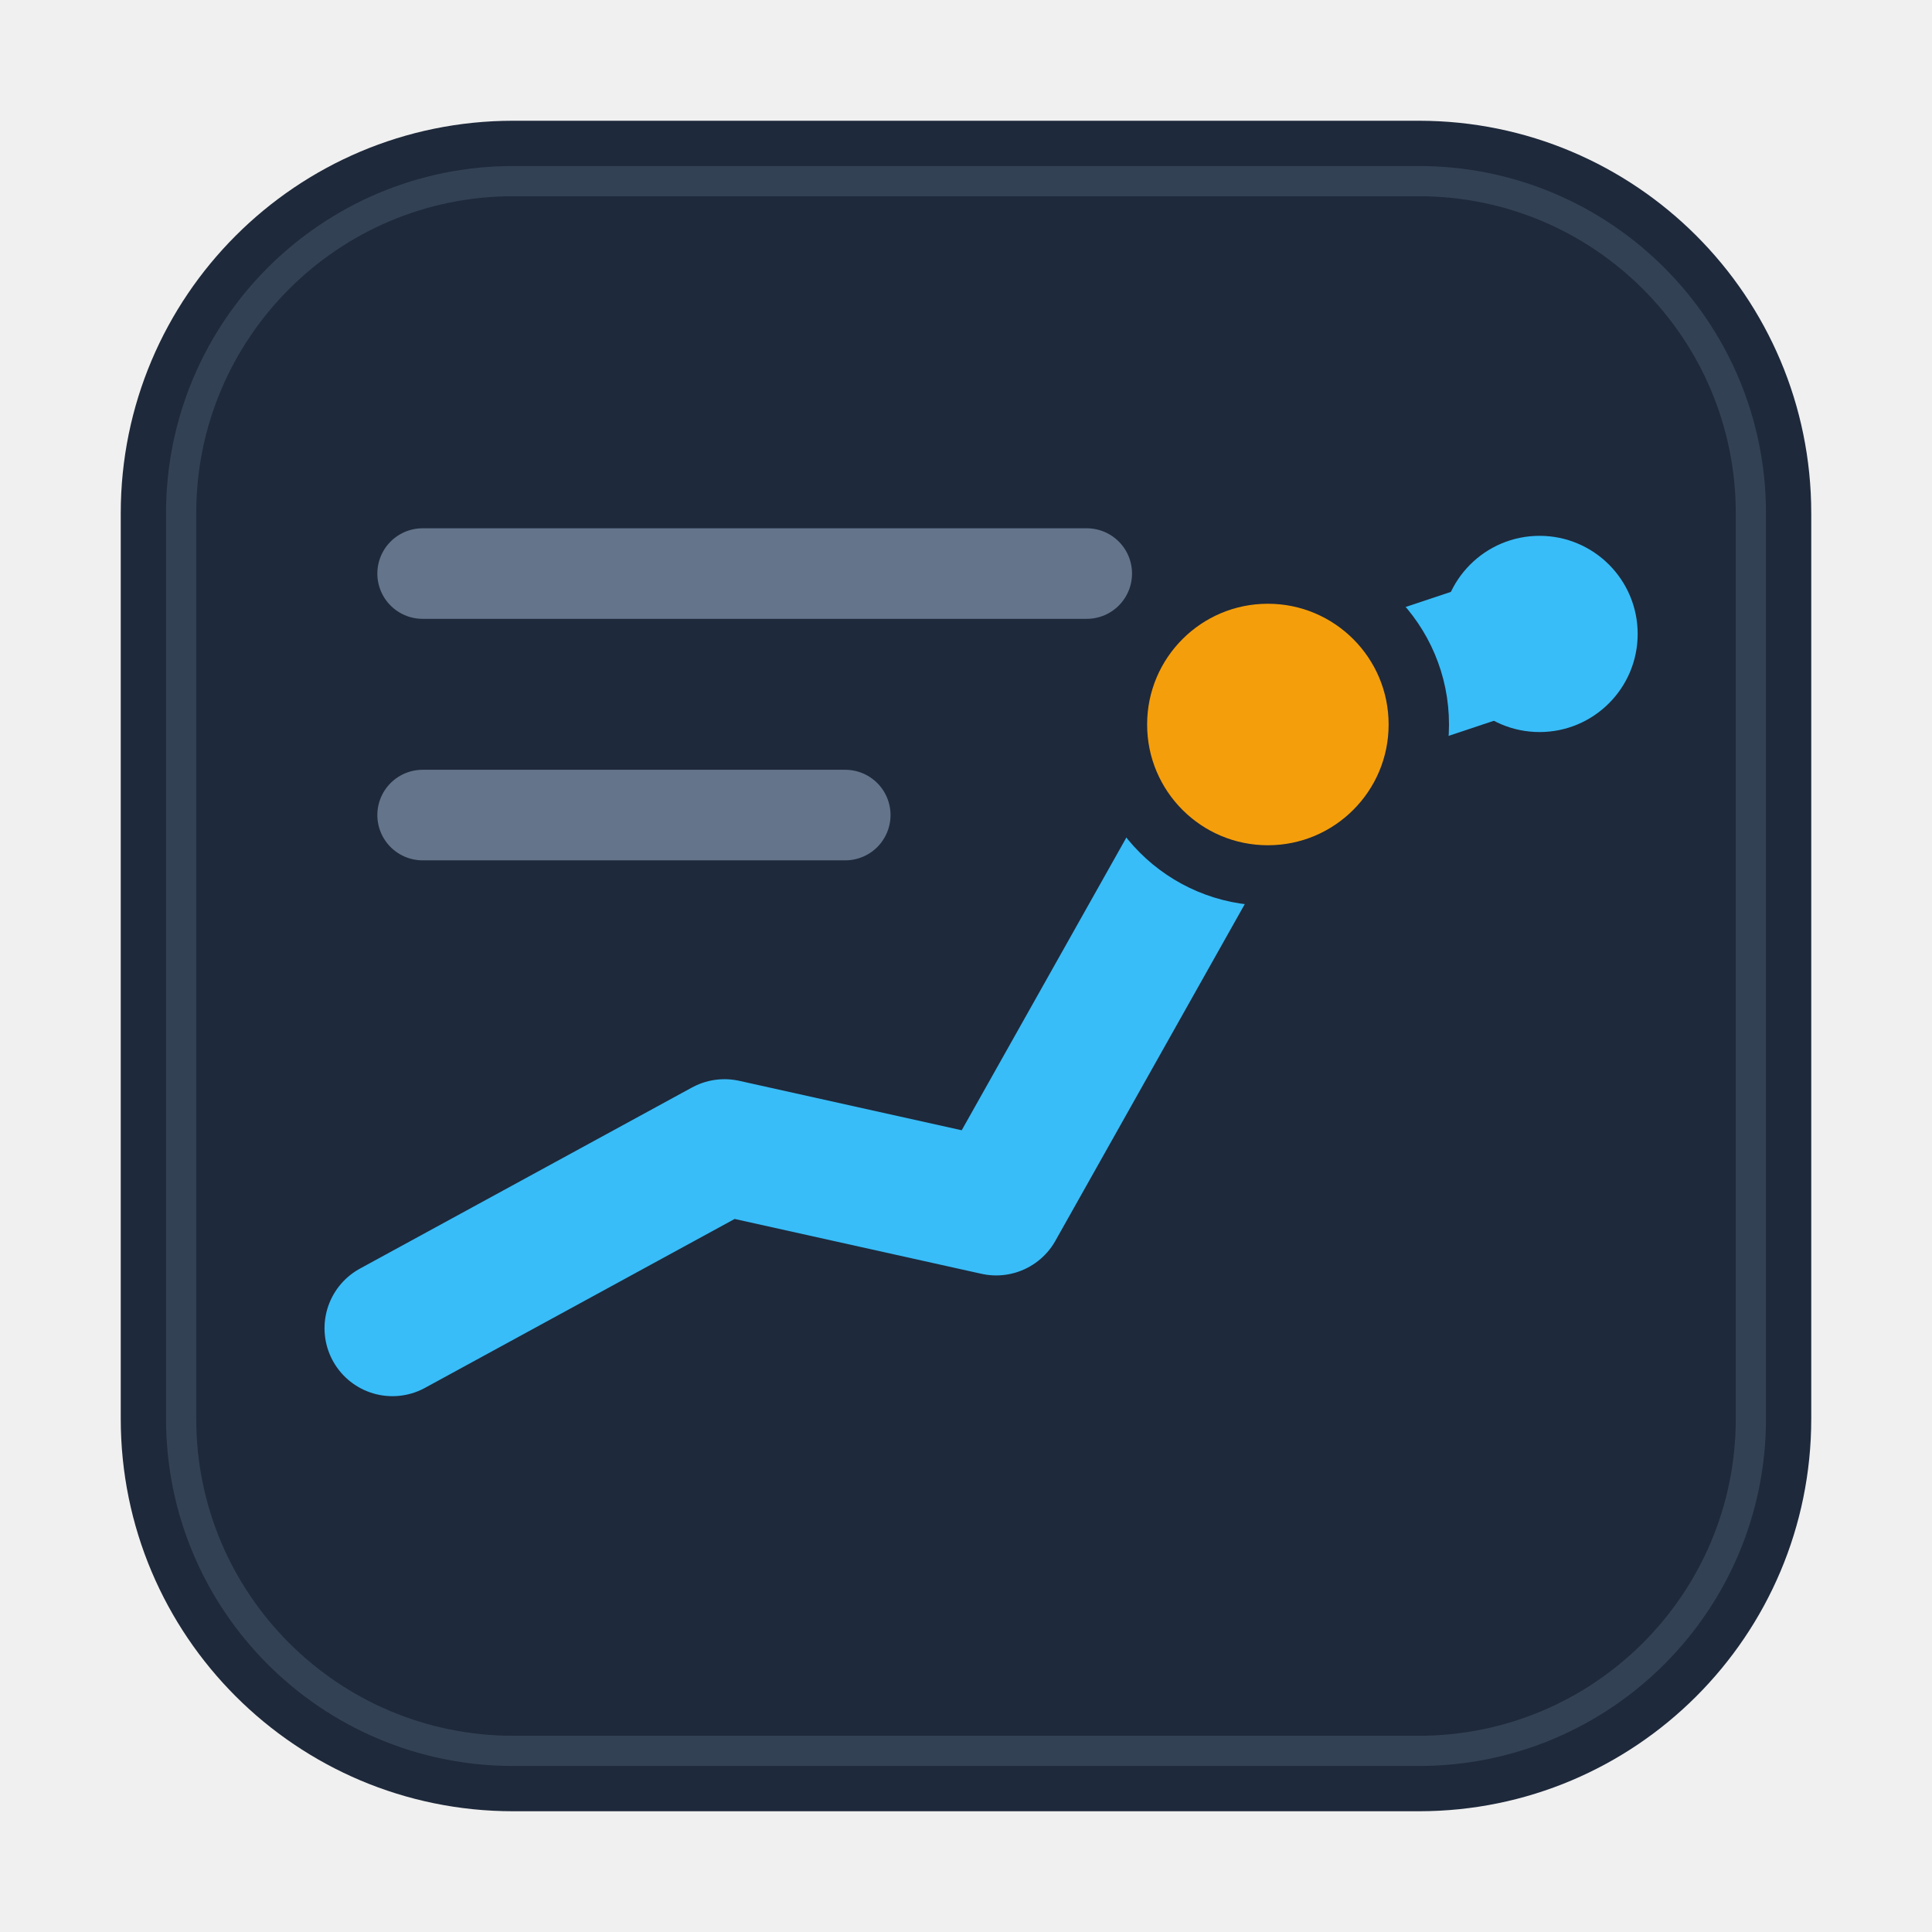
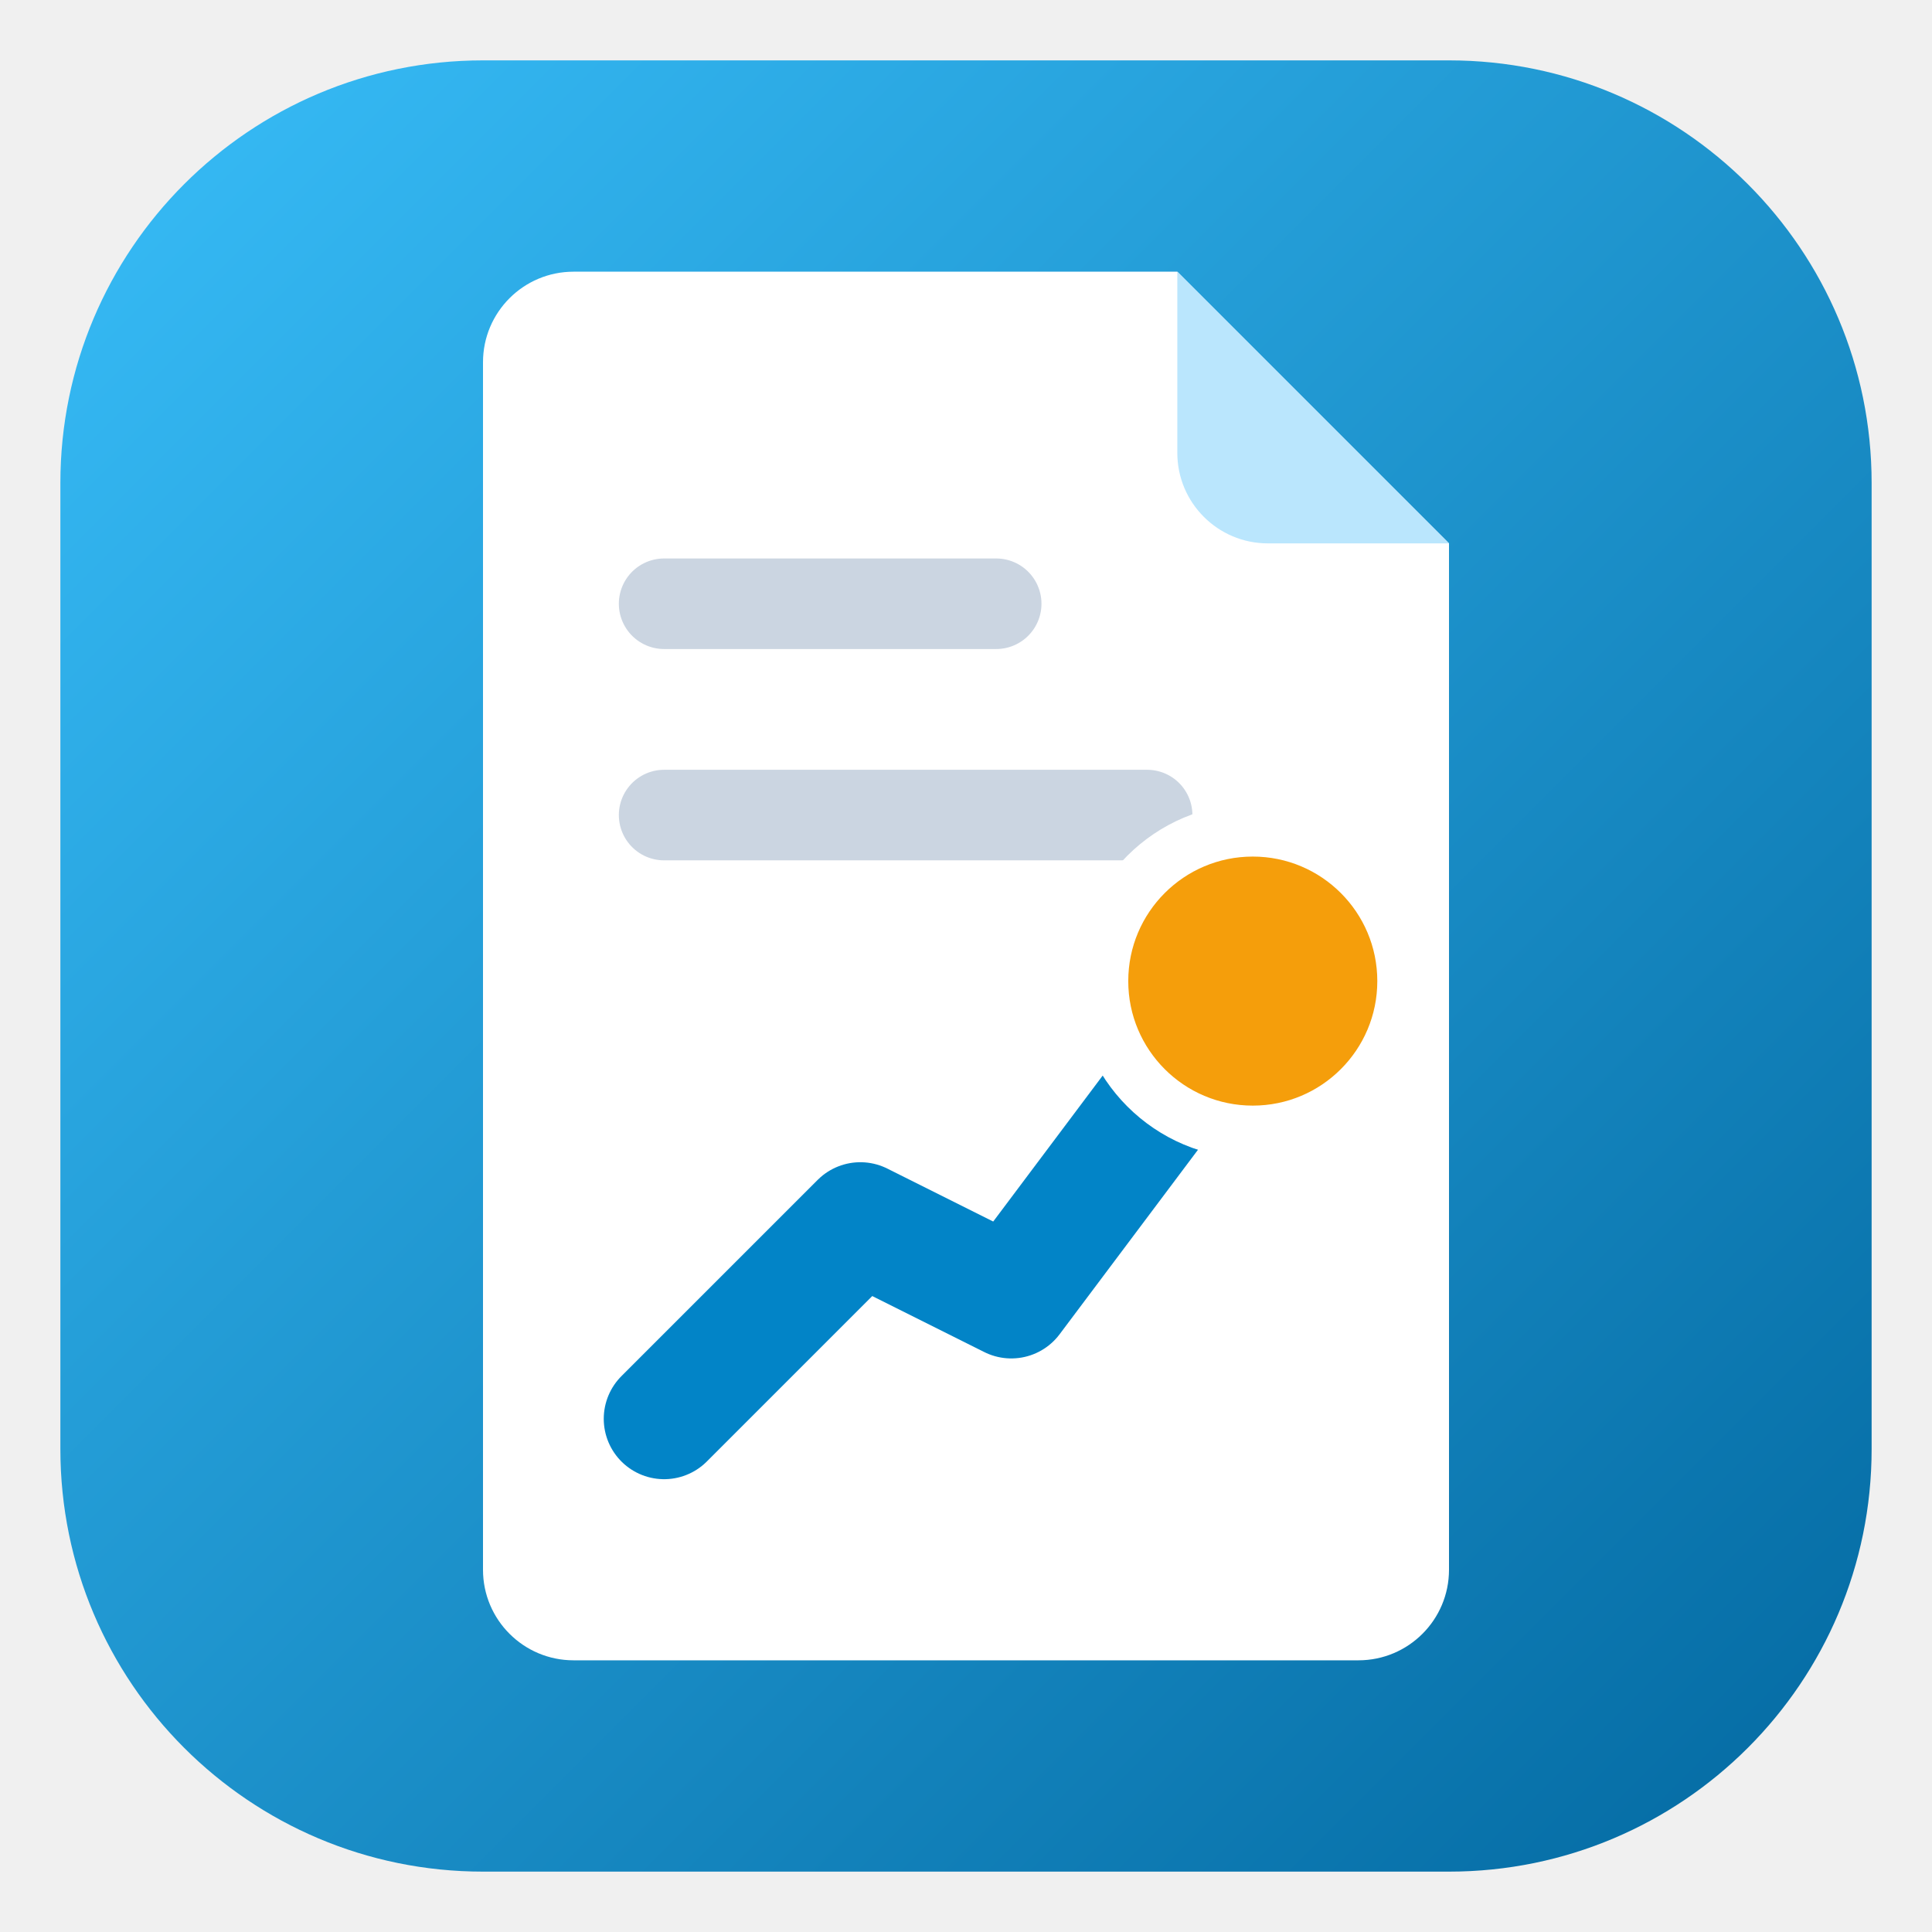
- <svg xmlns="http://www.w3.org/2000/svg" viewBox="0 0 128 128" fill="none">
-   <rect x="8" y="8" width="112" height="112" rx="26" fill="#1E293B" />
-   <rect x="12" y="12" width="104" height="104" rx="22" stroke="#334155" stroke-width="2" />
-   <line x1="28" y1="38" x2="72" y2="38" stroke="#64748B" stroke-width="6" stroke-linecap="round" />
-   <line x1="28" y1="54" x2="56" y2="54" stroke="#64748B" stroke-width="6" stroke-linecap="round" />
-   <path d="M26 88 L48 76 L66 80 L84 48 L102 42" stroke="#38BDF8" stroke-width="9" stroke-linecap="round" stroke-linejoin="round" />
-   <circle cx="84" cy="48" r="10" fill="#F59E0B" stroke="#1E293B" stroke-width="4" />
-   <circle cx="102" cy="42" r="6.5" fill="#38BDF8" />
+ <svg xmlns="http://www.w3.org/2000/svg" viewBox="0 0 128 128">
+   <defs>
+     <linearGradient id="g" x1="0" y1="0" x2="1" y2="1">
+       <stop offset="0" stop-color="#38BDF8" />
+       <stop offset="1" stop-color="#0369A1" />
+     </linearGradient>
+   </defs>
+   <rect x="4" y="4" width="120" height="120" rx="28" fill="url(#g)" />
+   <path d="M38 18 H78 L96 36 V104 a6 6 0 0 1 -6 6 H38 a6 6 0 0 1 -6 -6 V24 a6 6 0 0 1 6 -6 Z" fill="#FFFFFF" />
+   <path d="M78 18 V30 a6 6 0 0 0 6 6 H96 Z" fill="#BAE6FD" />
+   <line x1="44" y1="40" x2="66" y2="40" stroke="#CBD5E1" stroke-width="6" stroke-linecap="round" />
+   <line x1="44" y1="54" x2="76" y2="54" stroke="#CBD5E1" stroke-width="6" stroke-linecap="round" />
+   <polyline points="44,94 57,81 67,86 82,66" fill="none" stroke="#0284C7" stroke-width="8" stroke-linecap="round" stroke-linejoin="round" />
+   <circle cx="83" cy="65" r="10" fill="#F59E0B" stroke="#FFFFFF" stroke-width="3.5" />
</svg>
